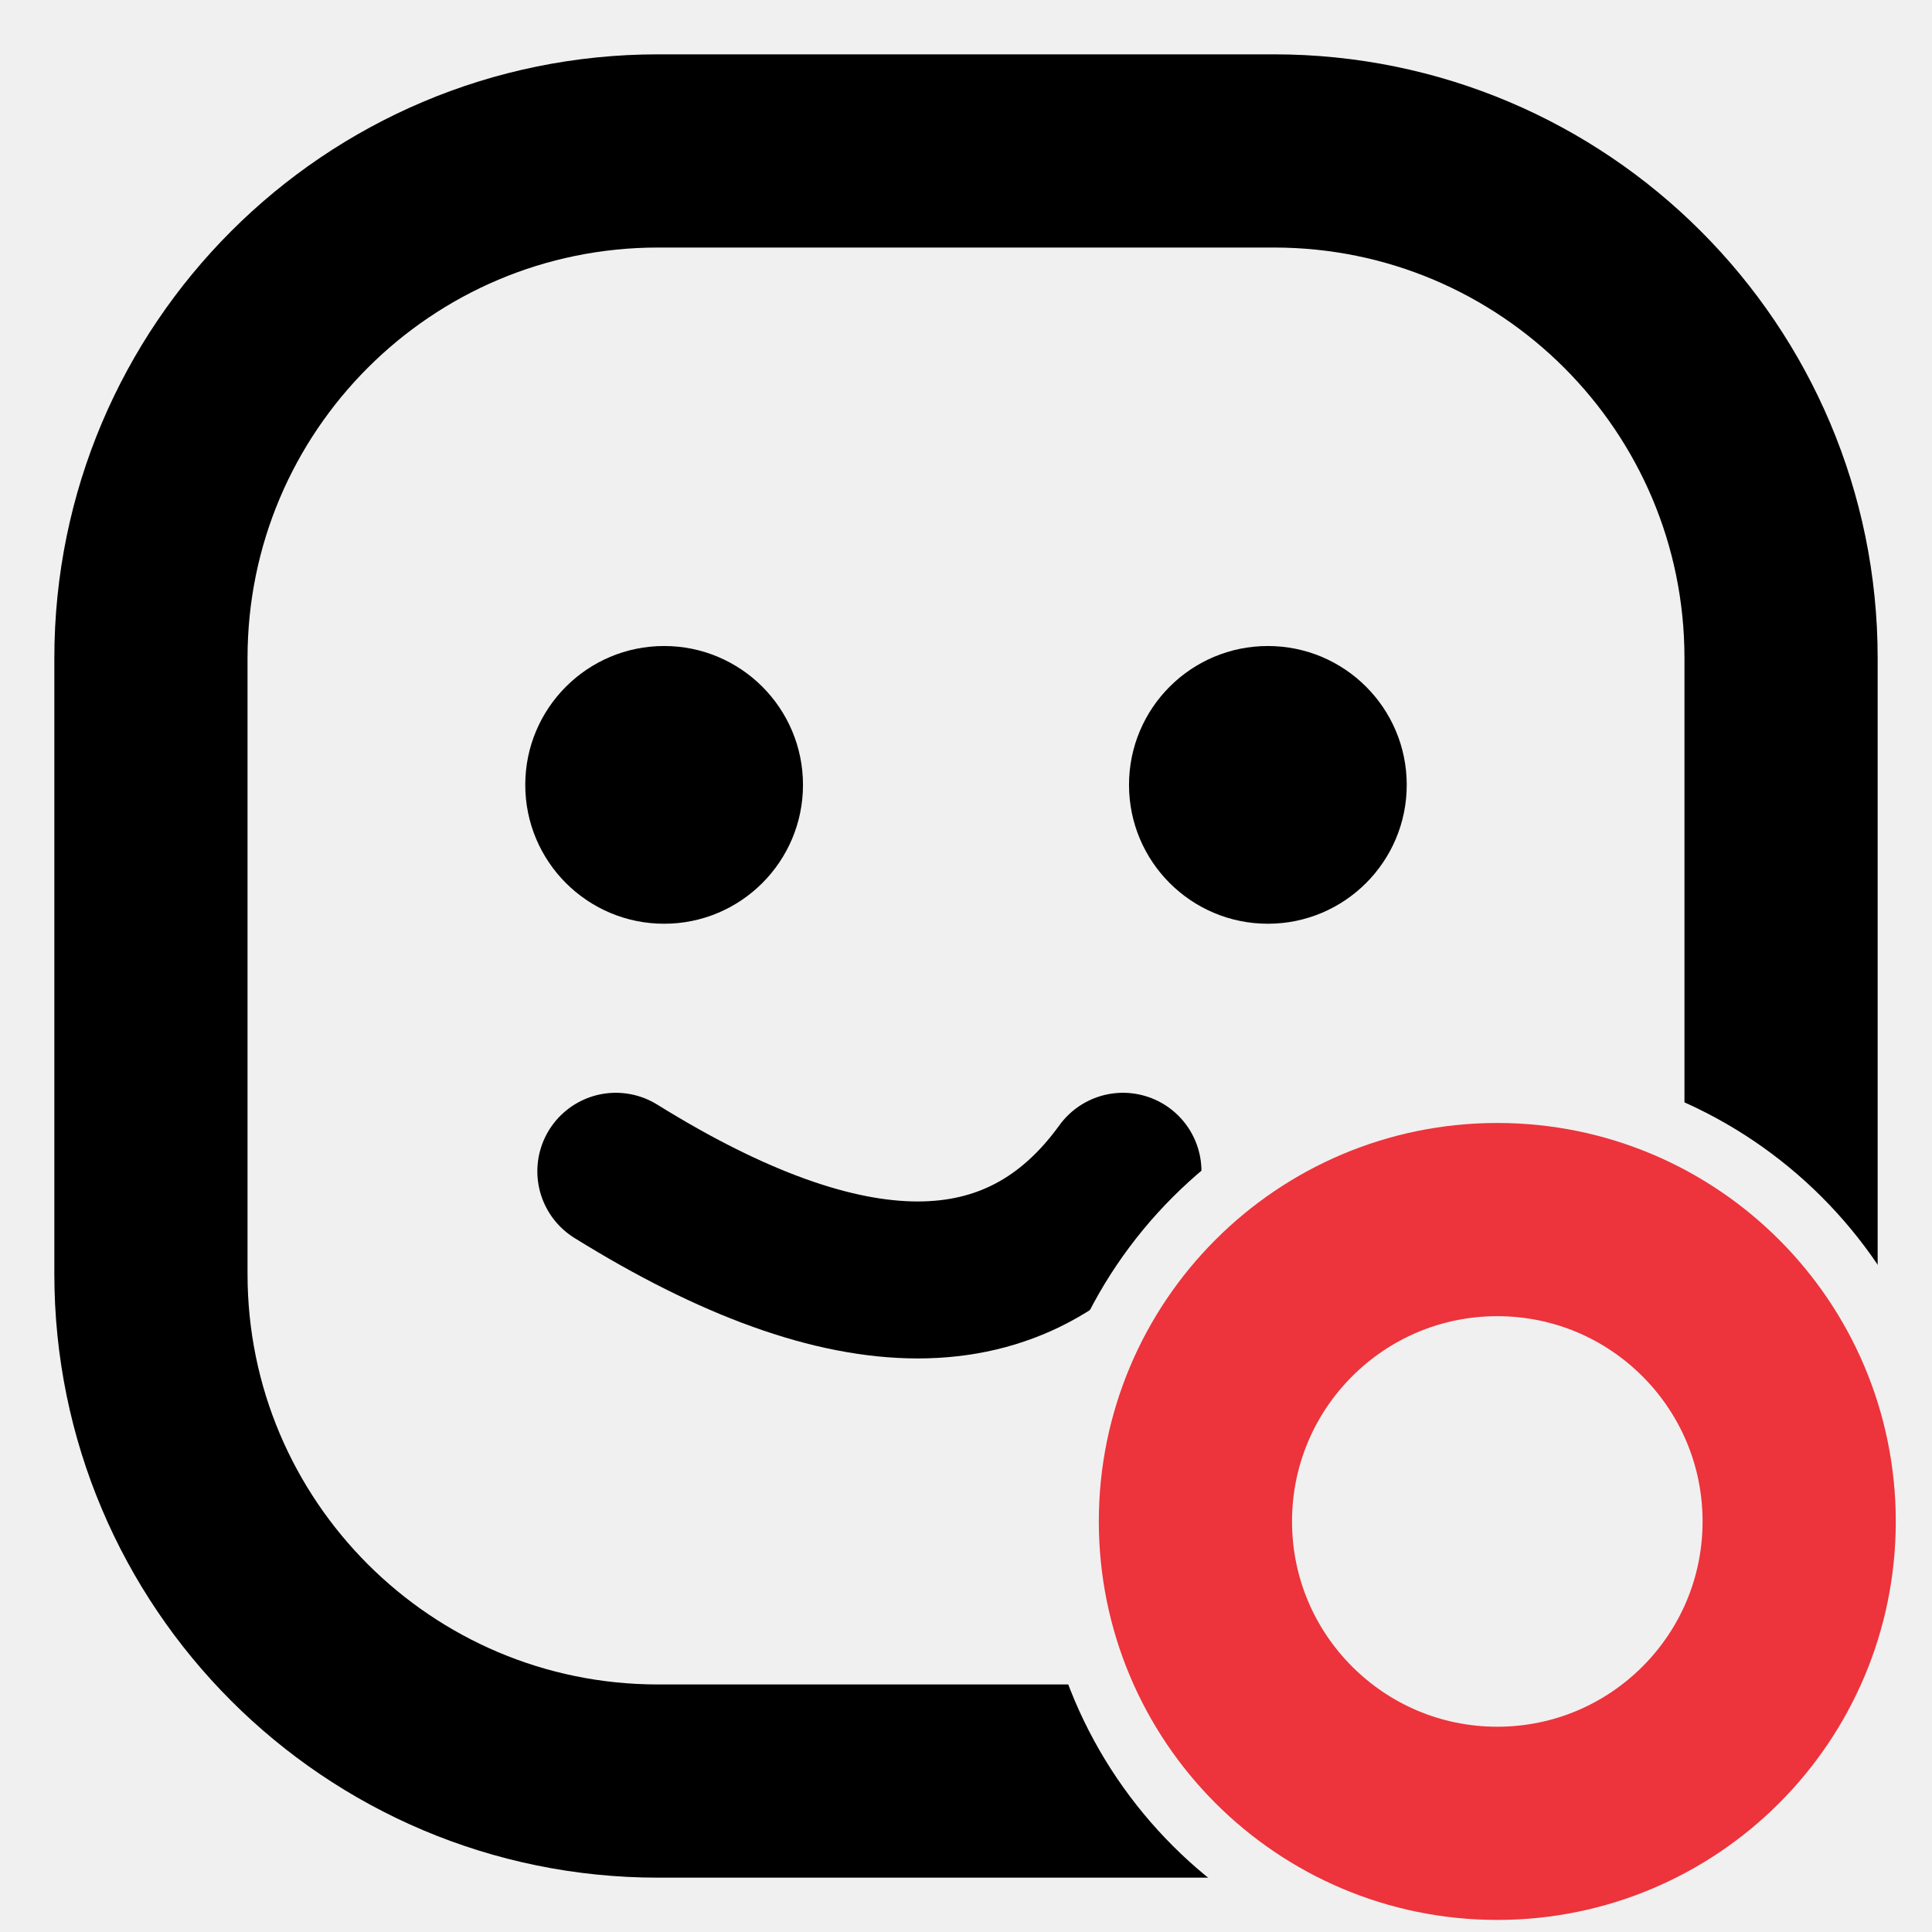
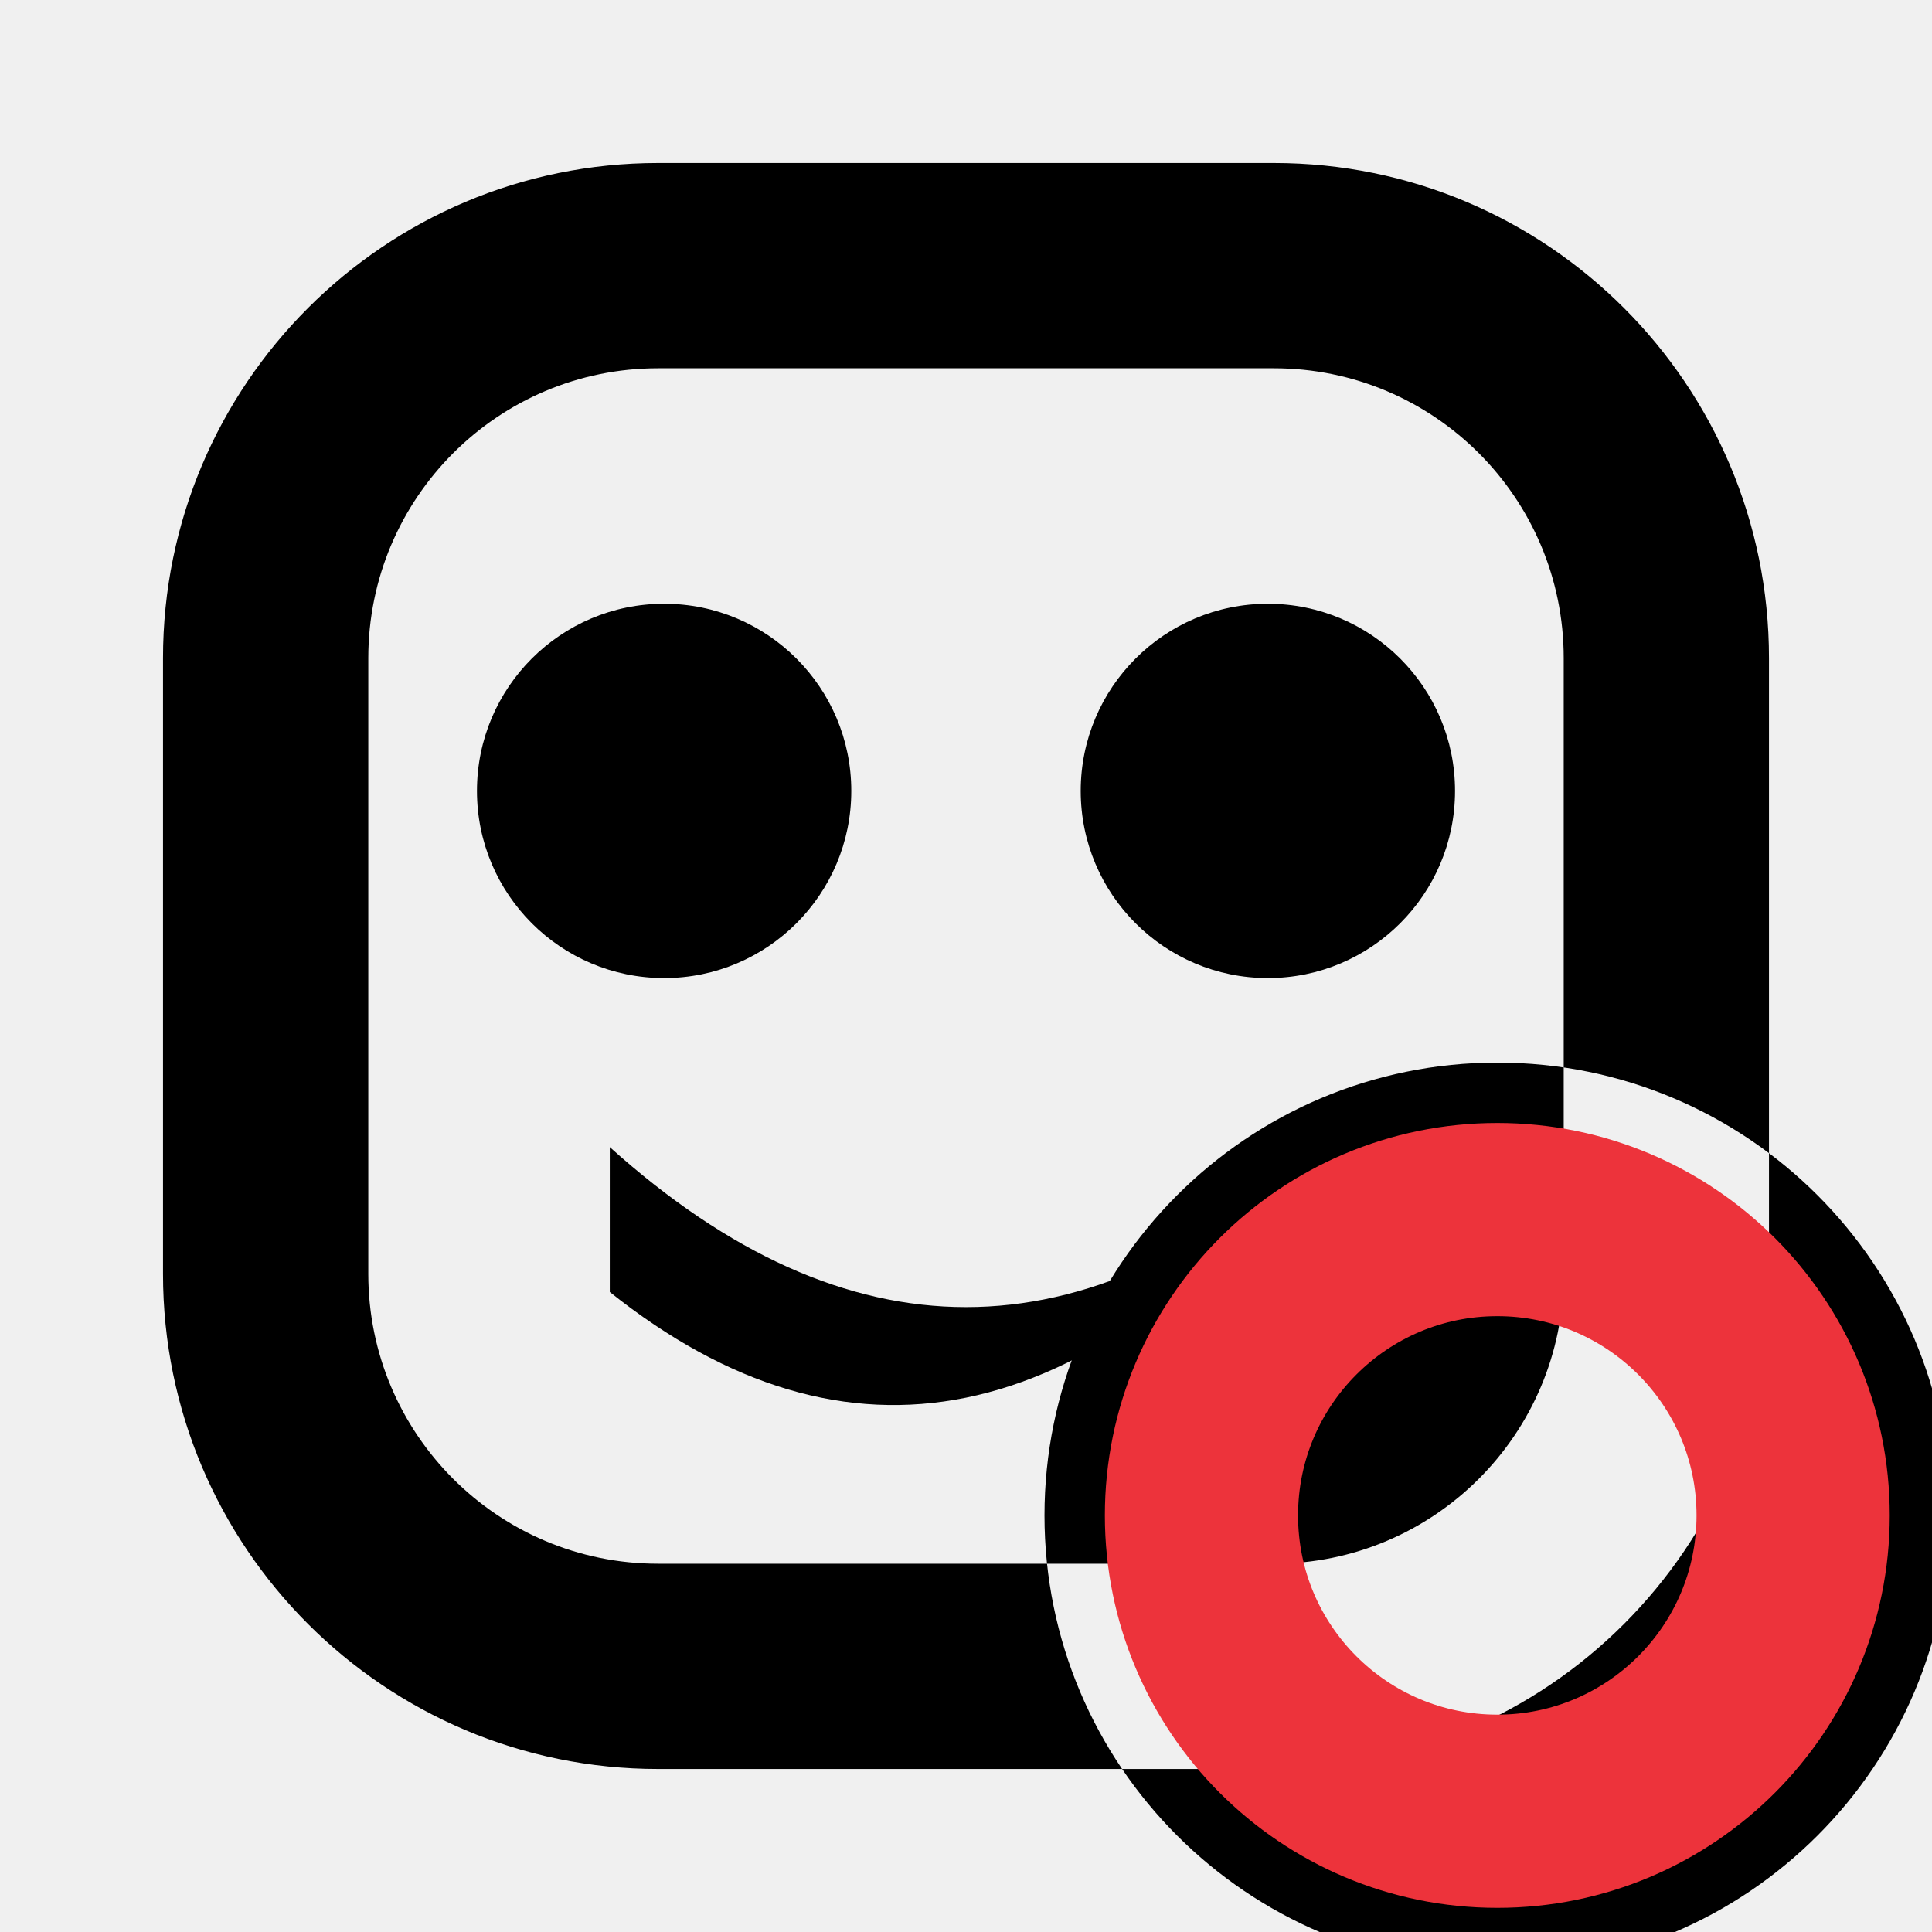
<svg xmlns="http://www.w3.org/2000/svg" width="16" height="16" viewBox="0 0 16 16">
-   <mask id="cut">
-     <rect width="16" height="16" fill="#ffffff" />
-     <circle cx="12.4" cy="12.6" r="3.8" fill="#000000" />
-   </mask>
-   <g mask="url(#cut)" fill="#000000" stroke="#000000" stroke-linecap="round" stroke-linejoin="round">
-     <rect x="1.25" y="1.25" width="13.5" height="13.5" rx="4.2" fill="none" stroke-width="1.6" />
-     <circle cx="5.5" cy="6.5" r="1.15" stroke="none" />
-     <circle cx="10.5" cy="6.5" r="1.15" stroke="none" />
-     <path d="M5.1 9.7 Q8 11.5 9.3 9.7" fill="none" stroke-width="1.3" />
-   </g>
-   <circle cx="12.4" cy="12.6" r="2.5" fill="none" stroke="#ed333b" stroke-width="1.6" />
+   <path fill="currentColor" fill-rule="evenodd" class="foreground-fill" d="M5.45 1.35 H10.55 A4.1 4.1 0 0 1 14.65 5.45 V10.55 A4.1 4.1 0 0 1 10.55 14.65 H5.45 A4.1 4.1 0 0 1 1.35 10.55 V5.45 A4.1 4.1 0 0 1 5.45 1.35 Z M5.45 3.05 A2.4 2.4 0 0 0 3.05 5.45 V10.55 A2.4 2.4 0 0 0 5.45 12.95 H10.55 A2.4 2.4 0 0 0 12.95 10.55 V5.45 A2.4 2.4 0 0 0 10.55 3.05 Z M16.15 12.55 A3.75 3.75 0 1 0 8.65 12.55 A3.75 3.75 0 1 0 16.15 12.55 Z" />
+   <circle cx="5.5" cy="6.55" r="1.55" fill="currentColor" class="foreground-fill" />
+   <circle cx="10.5" cy="6.55" r="1.55" fill="currentColor" class="foreground-fill" />
+   <path fill="currentColor" class="foreground-fill" d="M5.05 9.5 Q8 12.15 10.95 9.5 Q8 13.05 5.05 10.7 Z" />
+   <circle cx="12.4" cy="12.55" r="2.45" fill="none" stroke="#ed333b" stroke-width="1.6" class="transparent-fill error-stroke" />
</svg>
